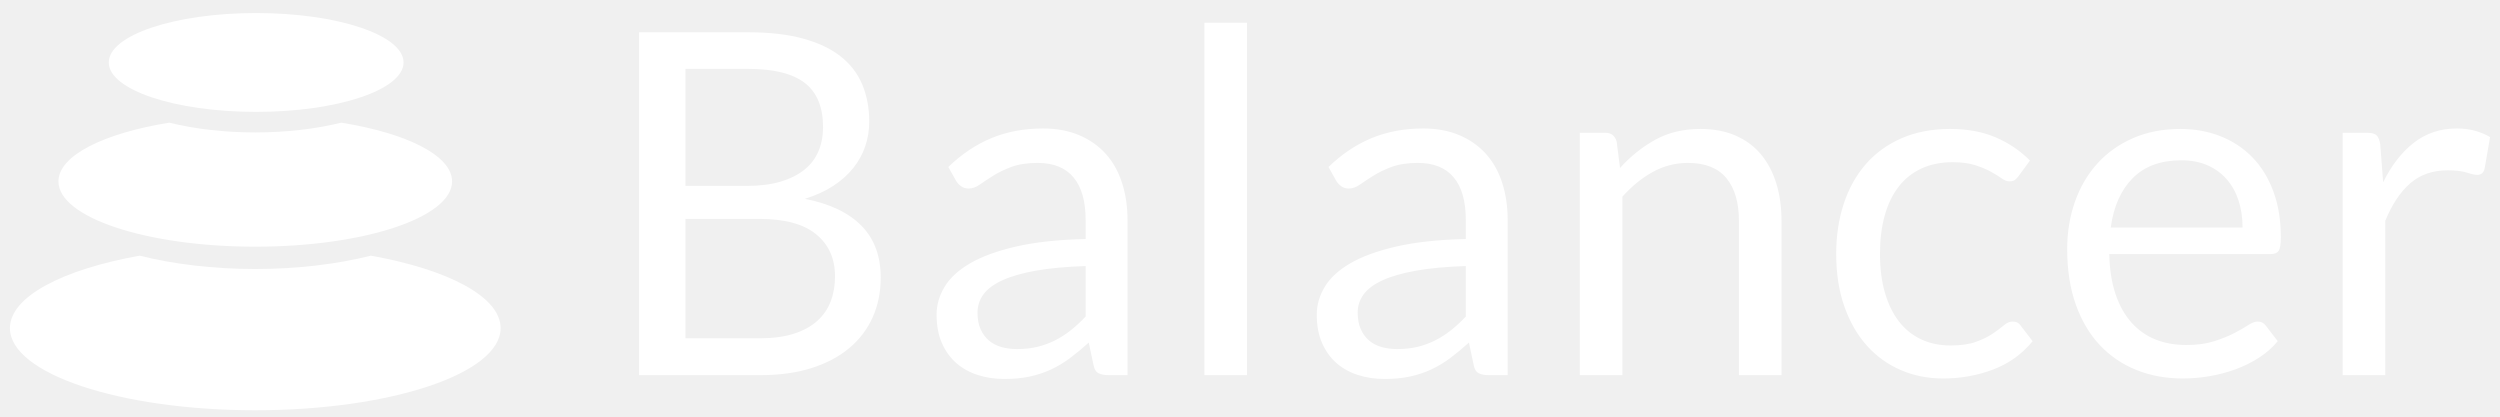
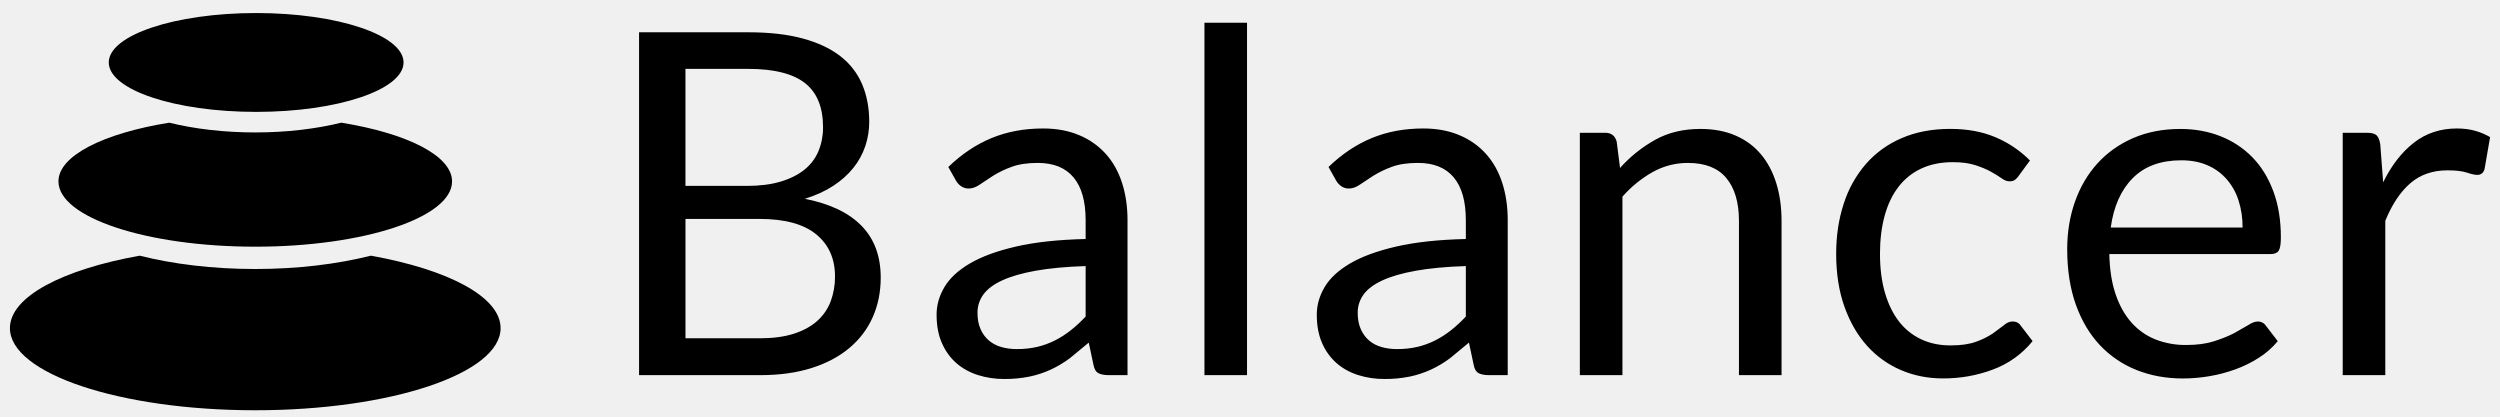
- <svg xmlns="http://www.w3.org/2000/svg" width="126" height="21" viewBox="0 0 126 21" fill="none">
-   <path fill-rule="evenodd" clip-rule="evenodd" d="M7.039 12.886C8.73 13.312 10.727 13.558 12.865 13.558C15.004 13.558 17 13.312 18.692 12.886C22.583 13.583 25.231 14.957 25.231 16.538C25.231 18.824 19.695 20.677 12.865 20.677C6.036 20.677 0.5 18.824 0.5 16.538C0.5 14.957 3.147 13.583 7.039 12.886Z" fill="white" />
-   <path fill-rule="evenodd" clip-rule="evenodd" d="M8.529 6.183C9.799 6.495 11.282 6.675 12.865 6.675C14.449 6.675 15.931 6.495 17.201 6.183C20.507 6.716 22.785 7.841 22.785 9.143C22.785 10.96 18.344 12.433 12.865 12.433C7.387 12.433 2.946 10.96 2.946 9.143C2.946 7.841 5.224 6.716 8.529 6.183Z" fill="white" />
-   <path d="M12.911 5.639C17.013 5.639 20.339 4.524 20.339 3.148C20.339 1.772 17.013 0.657 12.911 0.657C8.808 0.657 5.482 1.772 5.482 3.148C5.482 4.524 8.808 5.639 12.911 5.639Z" fill="white" />
-   <path d="M32.209 18.907V1.627H37.72C38.781 1.627 39.695 1.732 40.463 1.941C41.231 2.15 41.862 2.447 42.356 2.833C42.851 3.219 43.216 3.692 43.454 4.25C43.691 4.809 43.809 5.438 43.809 6.137C43.809 6.563 43.743 6.973 43.61 7.367C43.478 7.761 43.277 8.127 43.007 8.465C42.738 8.802 42.401 9.104 41.995 9.369C41.589 9.634 41.112 9.851 40.566 10.02C41.828 10.27 42.78 10.724 43.423 11.383C44.067 12.042 44.388 12.91 44.388 13.988C44.388 14.719 44.254 15.386 43.984 15.989C43.715 16.592 43.321 17.111 42.802 17.545C42.284 17.979 41.649 18.314 40.897 18.552C40.145 18.789 39.287 18.907 38.323 18.907H32.209ZM34.548 11.033V17.05H38.286C38.954 17.05 39.526 16.974 40.005 16.821C40.483 16.669 40.877 16.453 41.187 16.176C41.496 15.899 41.723 15.569 41.868 15.187C42.013 14.806 42.085 14.386 42.085 13.927C42.085 13.035 41.769 12.329 41.138 11.811C40.507 11.292 39.553 11.033 38.274 11.033H34.548ZM34.548 9.369H37.635C38.294 9.369 38.865 9.297 39.348 9.152C39.83 9.007 40.23 8.806 40.547 8.549C40.865 8.292 41.1 7.98 41.253 7.615C41.406 7.249 41.482 6.849 41.482 6.415C41.482 5.402 41.176 4.658 40.566 4.184C39.955 3.71 39.006 3.472 37.72 3.472H34.548V9.369ZM56.827 18.907H55.874C55.665 18.907 55.496 18.875 55.367 18.811C55.239 18.747 55.154 18.61 55.114 18.401L54.873 17.267C54.551 17.557 54.238 17.816 53.932 18.045C53.627 18.274 53.305 18.467 52.968 18.624C52.63 18.781 52.27 18.899 51.889 18.98C51.507 19.06 51.083 19.1 50.616 19.1C50.142 19.1 49.698 19.034 49.284 18.901C48.87 18.769 48.51 18.57 48.205 18.305C47.899 18.039 47.656 17.704 47.475 17.298C47.294 16.892 47.204 16.411 47.204 15.857C47.204 15.374 47.336 14.91 47.602 14.464C47.867 14.018 48.295 13.622 48.886 13.276C49.477 12.93 50.251 12.647 51.207 12.426C52.164 12.205 53.334 12.078 54.716 12.046V11.094C54.716 10.145 54.513 9.427 54.107 8.941C53.701 8.455 53.1 8.211 52.304 8.211C51.782 8.211 51.342 8.278 50.984 8.41C50.626 8.543 50.317 8.692 50.056 8.857C49.794 9.021 49.569 9.17 49.38 9.303C49.191 9.435 49.005 9.502 48.82 9.502C48.675 9.502 48.548 9.464 48.44 9.387C48.331 9.311 48.245 9.216 48.181 9.104L47.795 8.416C48.47 7.765 49.197 7.279 49.977 6.957C50.757 6.636 51.621 6.475 52.57 6.475C53.253 6.475 53.86 6.588 54.391 6.813C54.921 7.038 55.367 7.351 55.729 7.753C56.091 8.155 56.364 8.642 56.549 9.212C56.734 9.783 56.827 10.41 56.827 11.094V18.907ZM51.255 17.593C51.633 17.593 51.979 17.555 52.292 17.479C52.606 17.402 52.901 17.294 53.179 17.153C53.456 17.012 53.721 16.841 53.975 16.64C54.228 16.439 54.475 16.21 54.716 15.953V13.409C53.727 13.441 52.887 13.519 52.196 13.644C51.505 13.768 50.942 13.931 50.508 14.132C50.074 14.333 49.758 14.57 49.561 14.844C49.364 15.117 49.266 15.422 49.266 15.76C49.266 16.082 49.318 16.359 49.422 16.592C49.527 16.825 49.668 17.016 49.845 17.165C50.022 17.314 50.23 17.422 50.472 17.491C50.713 17.559 50.974 17.593 51.255 17.593ZM62.85 1.145V18.907H60.703V1.145H62.85ZM75.987 18.907H75.035C74.826 18.907 74.657 18.875 74.528 18.811C74.4 18.747 74.315 18.61 74.275 18.401L74.034 17.267C73.712 17.557 73.399 17.816 73.093 18.045C72.788 18.274 72.466 18.467 72.129 18.624C71.791 18.781 71.431 18.899 71.049 18.98C70.668 19.06 70.244 19.1 69.777 19.1C69.303 19.1 68.859 19.034 68.445 18.901C68.031 18.769 67.671 18.57 67.366 18.305C67.06 18.039 66.817 17.704 66.636 17.298C66.455 16.892 66.365 16.411 66.365 15.857C66.365 15.374 66.497 14.91 66.763 14.464C67.028 14.018 67.456 13.622 68.047 13.276C68.638 12.93 69.412 12.647 70.368 12.426C71.325 12.205 72.495 12.078 73.877 12.046V11.094C73.877 10.145 73.674 9.427 73.268 8.941C72.862 8.455 72.261 8.211 71.466 8.211C70.943 8.211 70.503 8.278 70.145 8.41C69.787 8.543 69.478 8.692 69.217 8.857C68.955 9.021 68.73 9.17 68.541 9.303C68.352 9.435 68.165 9.502 67.981 9.502C67.836 9.502 67.709 9.464 67.601 9.387C67.492 9.311 67.406 9.216 67.341 9.104L66.956 8.416C67.631 7.765 68.358 7.279 69.138 6.957C69.918 6.636 70.782 6.475 71.731 6.475C72.414 6.475 73.021 6.588 73.552 6.813C74.082 7.038 74.528 7.351 74.89 7.753C75.252 8.155 75.525 8.642 75.71 9.212C75.895 9.783 75.987 10.41 75.987 11.094V18.907ZM70.416 17.593C70.794 17.593 71.14 17.555 71.454 17.479C71.767 17.402 72.062 17.294 72.34 17.153C72.617 17.012 72.882 16.841 73.136 16.64C73.389 16.439 73.636 16.21 73.877 15.953V13.409C72.888 13.441 72.048 13.519 71.357 13.644C70.666 13.768 70.103 13.931 69.669 14.132C69.235 14.333 68.919 14.57 68.722 14.844C68.525 15.117 68.427 15.422 68.427 15.76C68.427 16.082 68.479 16.359 68.584 16.592C68.688 16.825 68.829 17.016 69.006 17.165C69.182 17.314 69.391 17.422 69.633 17.491C69.874 17.559 70.135 17.593 70.416 17.593ZM79.623 18.907V6.692H80.901C81.207 6.692 81.4 6.841 81.48 7.138L81.649 8.465C82.18 7.878 82.772 7.404 83.428 7.042C84.083 6.68 84.84 6.499 85.701 6.499C86.368 6.499 86.957 6.61 87.467 6.831C87.978 7.052 88.404 7.365 88.745 7.771C89.087 8.177 89.346 8.666 89.523 9.236C89.7 9.807 89.788 10.438 89.788 11.13V18.907H87.642V11.13C87.642 10.205 87.431 9.488 87.009 8.977C86.587 8.467 85.942 8.211 85.074 8.211C84.439 8.211 83.846 8.364 83.295 8.67C82.744 8.975 82.236 9.389 81.769 9.912V18.907H79.623ZM101.745 8.863C101.68 8.951 101.616 9.019 101.552 9.068C101.487 9.116 101.395 9.14 101.274 9.14C101.154 9.14 101.023 9.09 100.882 8.989C100.742 8.889 100.563 8.778 100.346 8.658C100.129 8.537 99.865 8.427 99.556 8.326C99.246 8.226 98.867 8.175 98.416 8.175C97.821 8.175 97.295 8.282 96.837 8.495C96.378 8.708 95.995 9.015 95.685 9.417C95.376 9.819 95.142 10.306 94.986 10.876C94.829 11.447 94.751 12.086 94.751 12.794C94.751 13.533 94.835 14.191 95.004 14.765C95.173 15.34 95.41 15.822 95.715 16.212C96.021 16.602 96.392 16.9 96.831 17.105C97.269 17.31 97.761 17.412 98.308 17.412C98.83 17.412 99.26 17.35 99.598 17.225C99.936 17.101 100.217 16.962 100.442 16.809C100.667 16.657 100.852 16.518 100.997 16.393C101.142 16.269 101.286 16.206 101.431 16.206C101.616 16.206 101.753 16.275 101.841 16.411L102.444 17.195C101.913 17.846 101.25 18.323 100.454 18.624C99.658 18.925 98.818 19.076 97.934 19.076C97.17 19.076 96.461 18.936 95.806 18.654C95.15 18.373 94.582 17.965 94.099 17.43C93.617 16.896 93.237 16.238 92.96 15.459C92.683 14.679 92.544 13.791 92.544 12.794C92.544 11.885 92.67 11.045 92.924 10.274C93.177 9.502 93.547 8.837 94.033 8.278C94.519 7.719 95.12 7.283 95.836 6.969C96.551 6.656 97.371 6.499 98.296 6.499C99.148 6.499 99.904 6.638 100.563 6.915C101.222 7.193 101.805 7.584 102.311 8.091L101.745 8.863ZM109.89 6.499C110.622 6.499 111.297 6.622 111.916 6.867C112.535 7.112 113.069 7.466 113.52 7.928C113.97 8.39 114.322 8.961 114.575 9.64C114.828 10.32 114.955 11.094 114.955 11.962C114.955 12.299 114.918 12.524 114.846 12.637C114.774 12.749 114.637 12.806 114.436 12.806H106.309C106.325 13.578 106.429 14.249 106.622 14.82C106.815 15.39 107.08 15.867 107.418 16.248C107.756 16.63 108.158 16.916 108.624 17.105C109.09 17.294 109.613 17.388 110.191 17.388C110.73 17.388 111.194 17.326 111.584 17.201C111.974 17.076 112.31 16.942 112.591 16.797C112.873 16.652 113.108 16.518 113.297 16.393C113.485 16.269 113.648 16.206 113.785 16.206C113.962 16.206 114.098 16.275 114.195 16.411L114.798 17.195C114.533 17.517 114.215 17.796 113.845 18.033C113.475 18.27 113.08 18.465 112.657 18.618C112.235 18.771 111.799 18.885 111.349 18.962C110.899 19.038 110.453 19.076 110.011 19.076C109.167 19.076 108.389 18.934 107.677 18.648C106.966 18.363 106.351 17.945 105.832 17.394C105.314 16.843 104.91 16.162 104.62 15.35C104.331 14.538 104.186 13.606 104.186 12.553C104.186 11.7 104.317 10.905 104.578 10.165C104.839 9.425 105.215 8.784 105.706 8.242C106.196 7.699 106.795 7.273 107.502 6.963C108.21 6.654 109.006 6.499 109.89 6.499ZM109.938 8.079C108.901 8.079 108.085 8.378 107.49 8.977C106.895 9.576 106.526 10.406 106.381 11.467H113.025C113.025 10.969 112.957 10.513 112.82 10.099C112.684 9.685 112.483 9.327 112.217 9.025C111.952 8.724 111.628 8.491 111.247 8.326C110.865 8.161 110.429 8.079 109.938 8.079ZM118.072 18.907V6.692H119.302C119.535 6.692 119.696 6.736 119.784 6.825C119.872 6.913 119.933 7.066 119.965 7.283L120.11 9.188C120.528 8.336 121.044 7.671 121.659 7.193C122.274 6.714 122.996 6.475 123.824 6.475C124.161 6.475 124.467 6.513 124.74 6.59C125.013 6.666 125.267 6.772 125.5 6.909L125.222 8.513C125.166 8.714 125.042 8.814 124.849 8.814C124.736 8.814 124.563 8.776 124.33 8.7C124.097 8.623 123.771 8.585 123.353 8.585C122.606 8.585 121.981 8.802 121.478 9.236C120.976 9.671 120.556 10.302 120.218 11.13V18.907H118.072Z" fill="white" />
+ <svg xmlns="http://www.w3.org/2000/svg" width="126" height="21" fill="none">
+   <path d="M7.039 12.886c1.691.426 3.688.672 5.826.672s4.135-.246 5.826-.672c3.892.697 6.539 2.071 6.539 3.652 0 2.286-5.536 4.139-12.365 4.139S.5 18.824.5 16.538c0-1.581 2.647-2.955 6.539-3.652zm1.49-6.703c1.27.313 2.753.492 4.336.492s3.066-.18 4.336-.492c3.305.534 5.583 1.659 5.583 2.96 0 1.817-4.441 3.29-9.919 3.29s-9.919-1.473-9.919-3.29c0-1.301 2.278-2.426 5.583-2.96z" fill-rule="evenodd" fill="#000" />
+   <path d="M12.911 5.639c4.103 0 7.428-1.115 7.428-2.491S17.013.657 12.911.657 5.482 1.772 5.482 3.148s3.326 2.491 7.428 2.491zm19.298 13.268V1.627h5.511c1.061 0 1.976.105 2.743.314s1.399.506 1.893.892a3.52 3.52 0 0 1 1.097 1.417c.237.559.356 1.188.356 1.887a3.83 3.83 0 0 1-.199 1.23 3.59 3.59 0 0 1-.603 1.097c-.269.337-.607.639-1.013.904s-.882.482-1.429.651c1.262.249 2.215.703 2.858 1.363s.965 1.527.965 2.605c0 .732-.135 1.399-.404 2.002s-.663 1.121-1.182 1.555-1.154.77-1.905 1.007-1.61.356-2.575.356h-6.114zm2.339-7.874v6.017h3.738c.667 0 1.24-.076 1.718-.229s.872-.368 1.182-.645a2.5 2.5 0 0 0 .681-.989 3.53 3.53 0 0 0 .217-1.26c0-.892-.316-1.598-.947-2.116s-1.586-.778-2.864-.778h-3.726zm0-1.664h3.087c.659 0 1.23-.072 1.712-.217s.882-.346 1.2-.603.553-.569.705-.935a3.1 3.1 0 0 0 .229-1.2c0-1.013-.306-1.757-.916-2.231s-1.56-.711-2.846-.711h-3.172v5.897zm22.278 9.538h-.953c-.209 0-.378-.032-.506-.096s-.213-.201-.253-.41l-.241-1.134-.941.778c-.305.229-.627.422-.965.579a5.02 5.02 0 0 1-1.079.356 6.19 6.19 0 0 1-1.272.121 4.33 4.33 0 0 1-1.332-.199c-.414-.133-.774-.332-1.079-.597s-.549-.601-.73-1.007-.271-.886-.271-1.441c0-.482.133-.947.398-1.393s.693-.842 1.284-1.188 1.365-.629 2.321-.85 2.126-.348 3.509-.38v-.953c0-.949-.203-1.666-.609-2.152s-1.007-.73-1.803-.73c-.523 0-.963.066-1.32.199a5 5 0 0 0-.928.446l-.675.446c-.189.133-.376.199-.561.199a.64.64 0 0 1-.38-.115.87.87 0 0 1-.259-.283l-.386-.687c.675-.651 1.403-1.138 2.183-1.459s1.644-.482 2.593-.482c.683 0 1.29.113 1.821.338a3.72 3.72 0 0 1 1.338.941c.361.402.635.888.82 1.459s.277 1.198.277 1.881v7.814zm-5.571-1.314a4.38 4.38 0 0 0 1.037-.114 4.04 4.04 0 0 0 .886-.326 4.7 4.7 0 0 0 .796-.512c.253-.201.5-.43.742-.687V13.41c-.989.032-1.829.111-2.52.235s-1.254.287-1.688.488-.75.438-.947.712a1.53 1.53 0 0 0-.295.916c0 .322.052.599.157.832a1.58 1.58 0 0 0 .422.573c.177.149.386.257.627.326s.502.102.784.102zM62.85 1.145v17.762h-2.146V1.145h2.146zm13.138 17.762h-.953c-.209 0-.378-.032-.506-.096s-.213-.201-.253-.41l-.241-1.134-.941.778a5.38 5.38 0 0 1-.965.579 5 5 0 0 1-1.079.356 6.19 6.19 0 0 1-1.272.121 4.33 4.33 0 0 1-1.332-.199c-.414-.133-.774-.332-1.079-.597a2.84 2.84 0 0 1-.73-1.007c-.181-.406-.271-.886-.271-1.441 0-.482.133-.947.398-1.393s.693-.842 1.284-1.188 1.365-.629 2.321-.85 2.126-.348 3.509-.38v-.953c0-.949-.203-1.666-.609-2.152s-1.007-.73-1.803-.73c-.523 0-.963.066-1.32.199a5 5 0 0 0-.928.446l-.675.446c-.189.133-.376.199-.561.199a.64.64 0 0 1-.38-.115c-.109-.077-.195-.171-.259-.283l-.386-.687c.675-.651 1.403-1.138 2.183-1.459s1.644-.482 2.593-.482c.683 0 1.29.113 1.821.338a3.72 3.72 0 0 1 1.338.941c.361.402.635.888.82 1.459s.277 1.198.277 1.881v7.814zm-5.571-1.314a4.38 4.38 0 0 0 1.037-.114 4.06 4.06 0 0 0 .886-.326 4.72 4.72 0 0 0 .796-.512 6.89 6.89 0 0 0 .742-.687V13.41c-.989.032-1.829.111-2.52.235s-1.254.287-1.688.488-.75.438-.947.712a1.53 1.53 0 0 0-.295.916c0 .322.052.599.157.832s.245.424.422.573.386.257.627.326.502.102.784.102zm9.207 1.314V6.692h1.278c.305 0 .498.149.579.446l.169 1.326a6.88 6.88 0 0 1 1.779-1.423c.655-.362 1.413-.543 2.273-.543.667 0 1.256.111 1.767.332s.936.535 1.278.941.601.894.778 1.465.265 1.202.265 1.893v7.778h-2.147V11.13c0-.924-.211-1.642-.633-2.152s-1.067-.766-1.935-.766a3.61 3.61 0 0 0-1.779.458 5.86 5.86 0 0 0-1.525 1.242v8.996h-2.146zm22.122-10.045a.99.99 0 0 1-.193.205c-.064.048-.157.072-.278.072s-.251-.05-.392-.151-.319-.211-.536-.332-.481-.231-.79-.332-.689-.151-1.14-.151c-.595 0-1.121.107-1.58.32a3.07 3.07 0 0 0-1.152.922c-.31.401-.543.888-.699 1.459s-.235 1.21-.235 1.917c0 .74.084 1.397.253 1.972s.406 1.057.711 1.447a3.03 3.03 0 0 0 1.115.892c.438.205.93.307 1.477.307.522 0 .953-.062 1.29-.187a3.95 3.95 0 0 0 .844-.416l.555-.416c.145-.125.289-.187.434-.187.185 0 .322.068.41.205l.603.784a4.64 4.64 0 0 1-1.99 1.429c-.796.301-1.636.452-2.52.452-.764 0-1.473-.141-2.128-.422a4.84 4.84 0 0 1-1.706-1.224c-.482-.535-.862-1.192-1.14-1.972s-.416-1.668-.416-2.665c0-.908.127-1.748.38-2.52a5.71 5.71 0 0 1 1.109-1.996 5.01 5.01 0 0 1 1.803-1.308c.716-.313 1.535-.47 2.46-.47.852 0 1.608.139 2.267.416a5.42 5.42 0 0 1 1.748 1.176l-.566.772zm8.145-2.363c.732 0 1.407.123 2.026.368s1.153.599 1.604 1.061.802 1.033 1.055 1.712.38 1.453.38 2.321c0 .338-.037.563-.109.675s-.209.169-.41.169h-8.127c.016.772.12 1.443.313 2.014s.458 1.047.796 1.429.74.667 1.206.856a4.14 4.14 0 0 0 1.567.283c.539 0 1.003-.062 1.393-.187s.726-.259 1.007-.404l.706-.404c.188-.125.351-.187.488-.187a.47.47 0 0 1 .41.205l.603.784a4.07 4.07 0 0 1-.953.838c-.37.237-.765.432-1.188.585a7.54 7.54 0 0 1-1.308.344 7.98 7.98 0 0 1-1.338.114c-.844 0-1.622-.143-2.334-.428a5.13 5.13 0 0 1-1.845-1.254c-.518-.551-.922-1.232-1.212-2.044s-.434-1.744-.434-2.797c0-.852.131-1.648.392-2.388s.637-1.381 1.128-1.923 1.089-.969 1.796-1.278 1.504-.464 2.388-.464zm.048 1.58c-1.037 0-1.853.299-2.448.898s-.964 1.429-1.109 2.49h6.644a4.34 4.34 0 0 0-.205-1.369 3.03 3.03 0 0 0-.603-1.073 2.7 2.7 0 0 0-.97-.699c-.382-.165-.818-.247-1.309-.247zm8.134 10.829V6.692h1.23c.233 0 .394.044.482.133s.149.241.181.458l.145 1.905c.418-.852.934-1.517 1.549-1.996s1.337-.717 2.165-.717c.337 0 .643.038.916.115a3.2 3.2 0 0 1 .76.32l-.278 1.604c-.056.201-.18.301-.373.301-.113 0-.286-.038-.519-.115s-.559-.115-.977-.115c-.747 0-1.372.217-1.875.651s-.922 1.065-1.26 1.893v7.778h-2.146z" fill="#000" />
</svg>
